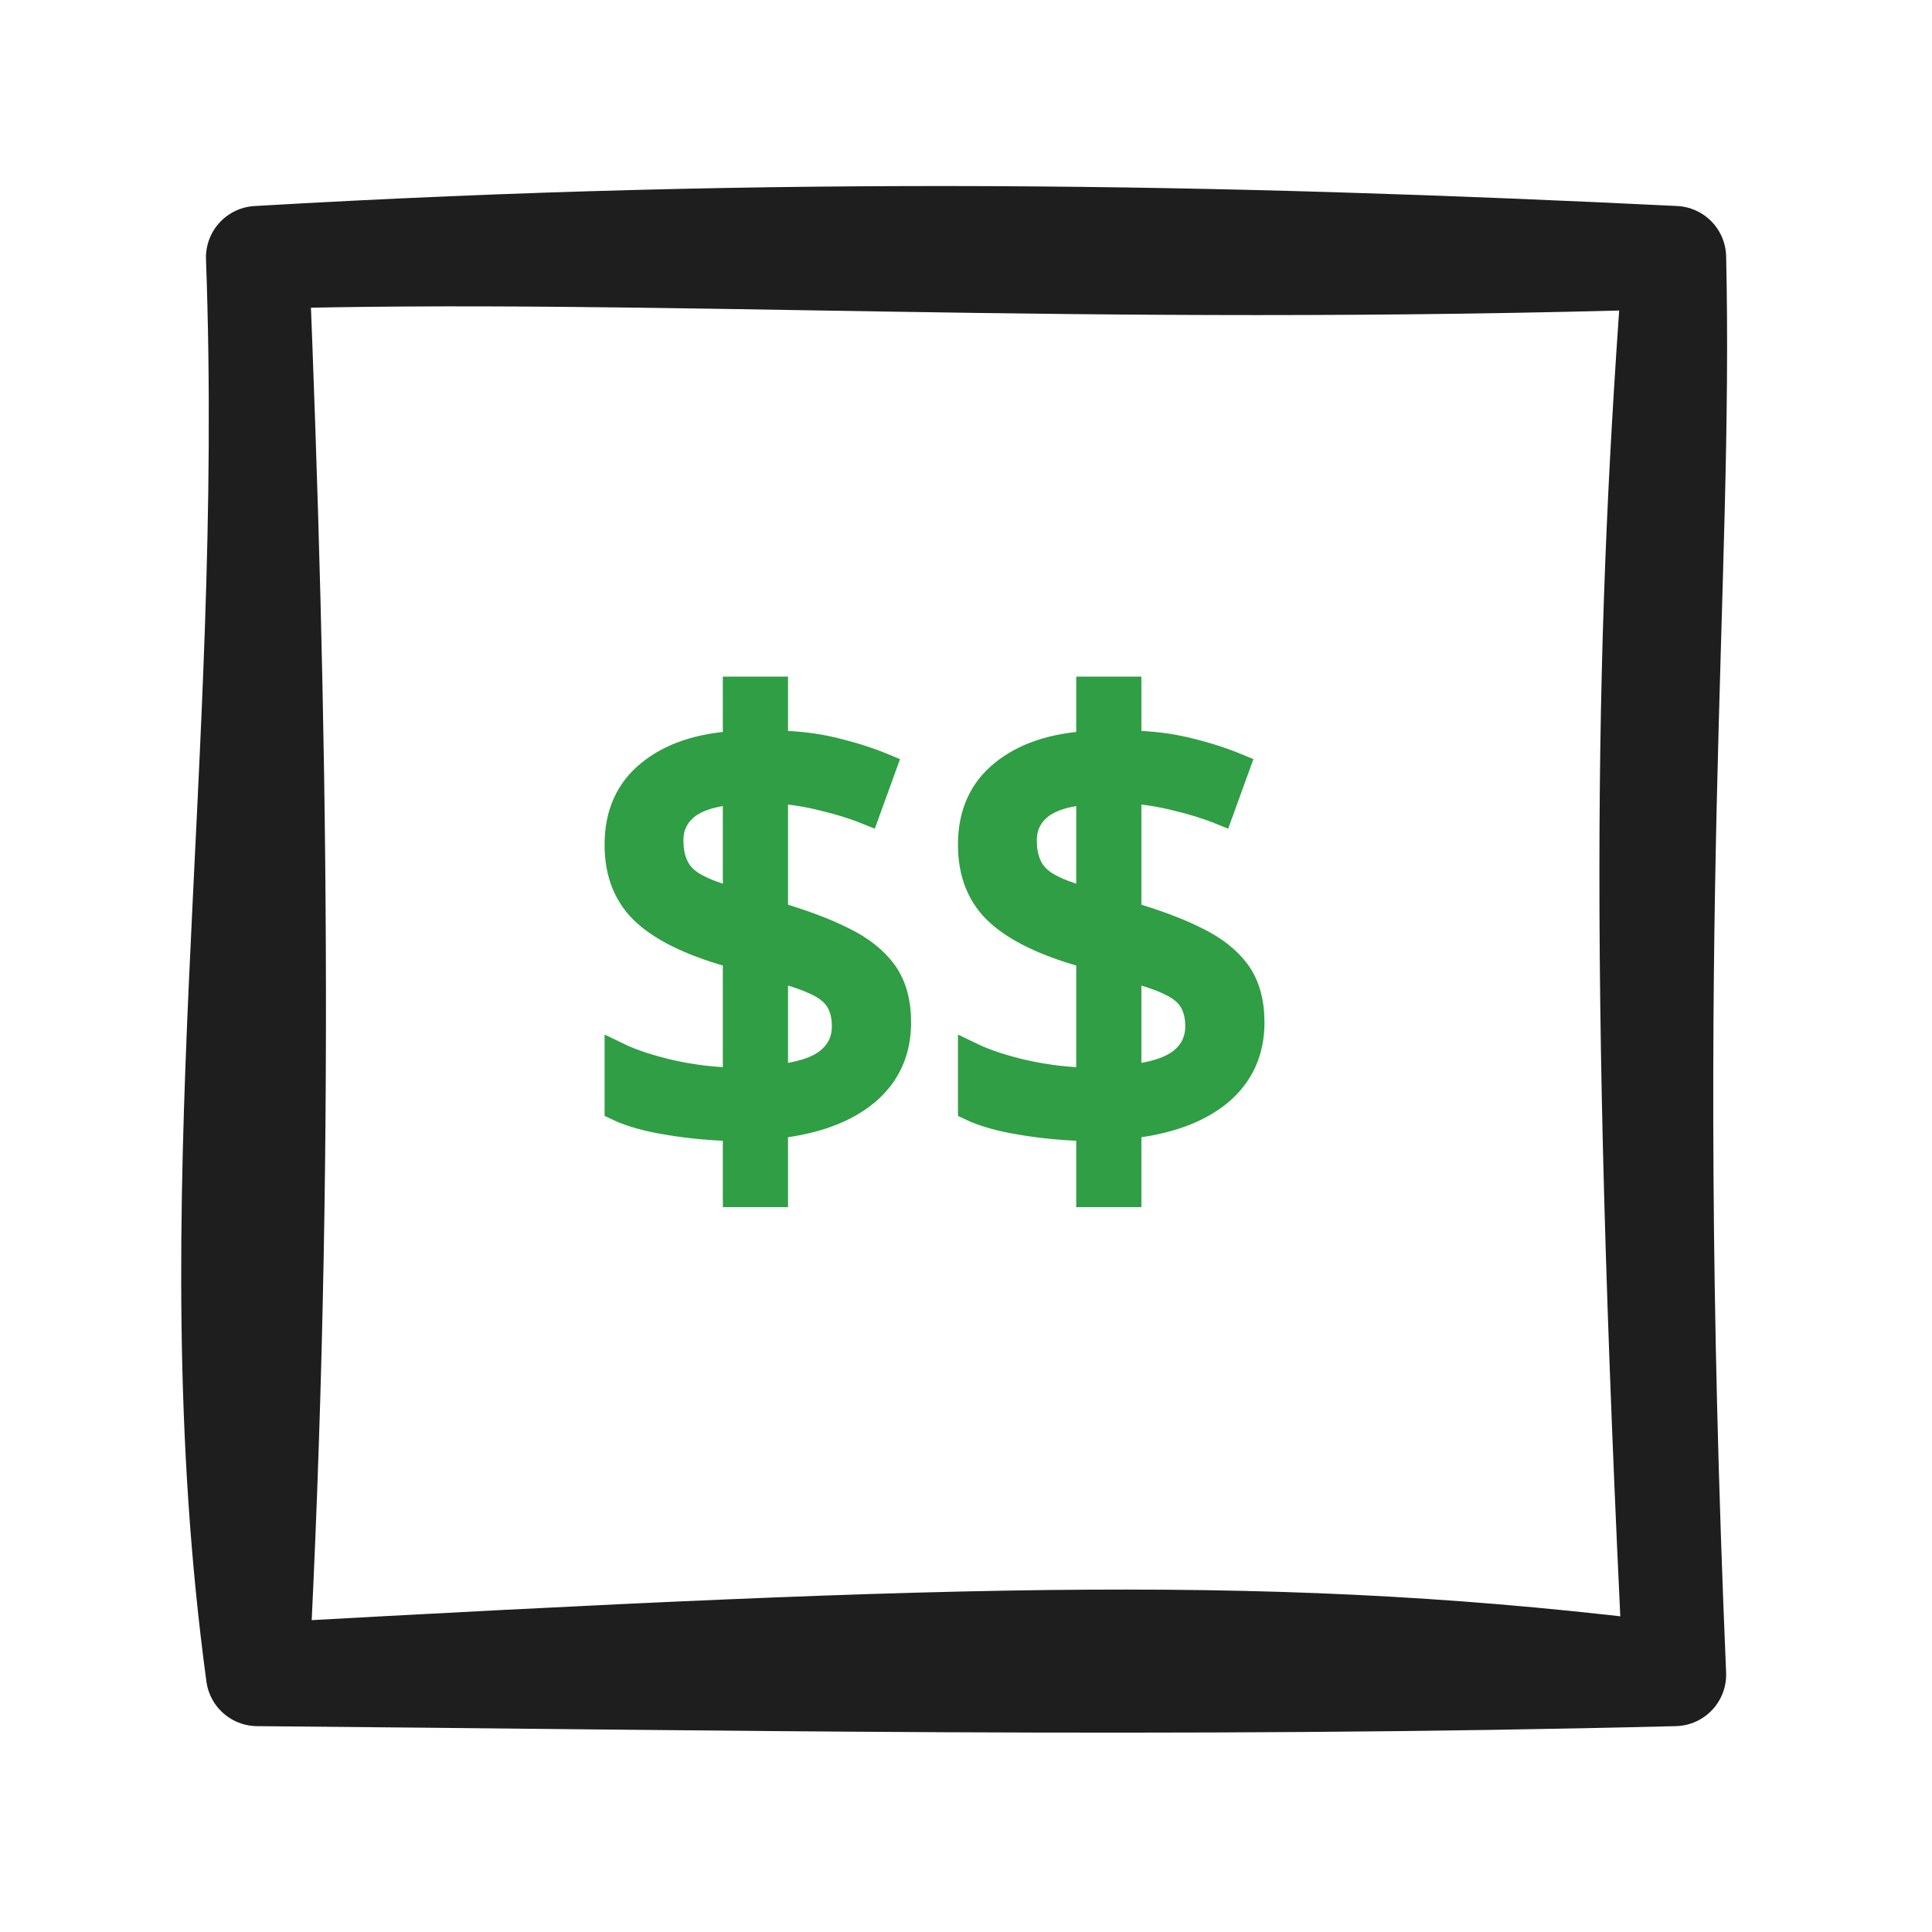
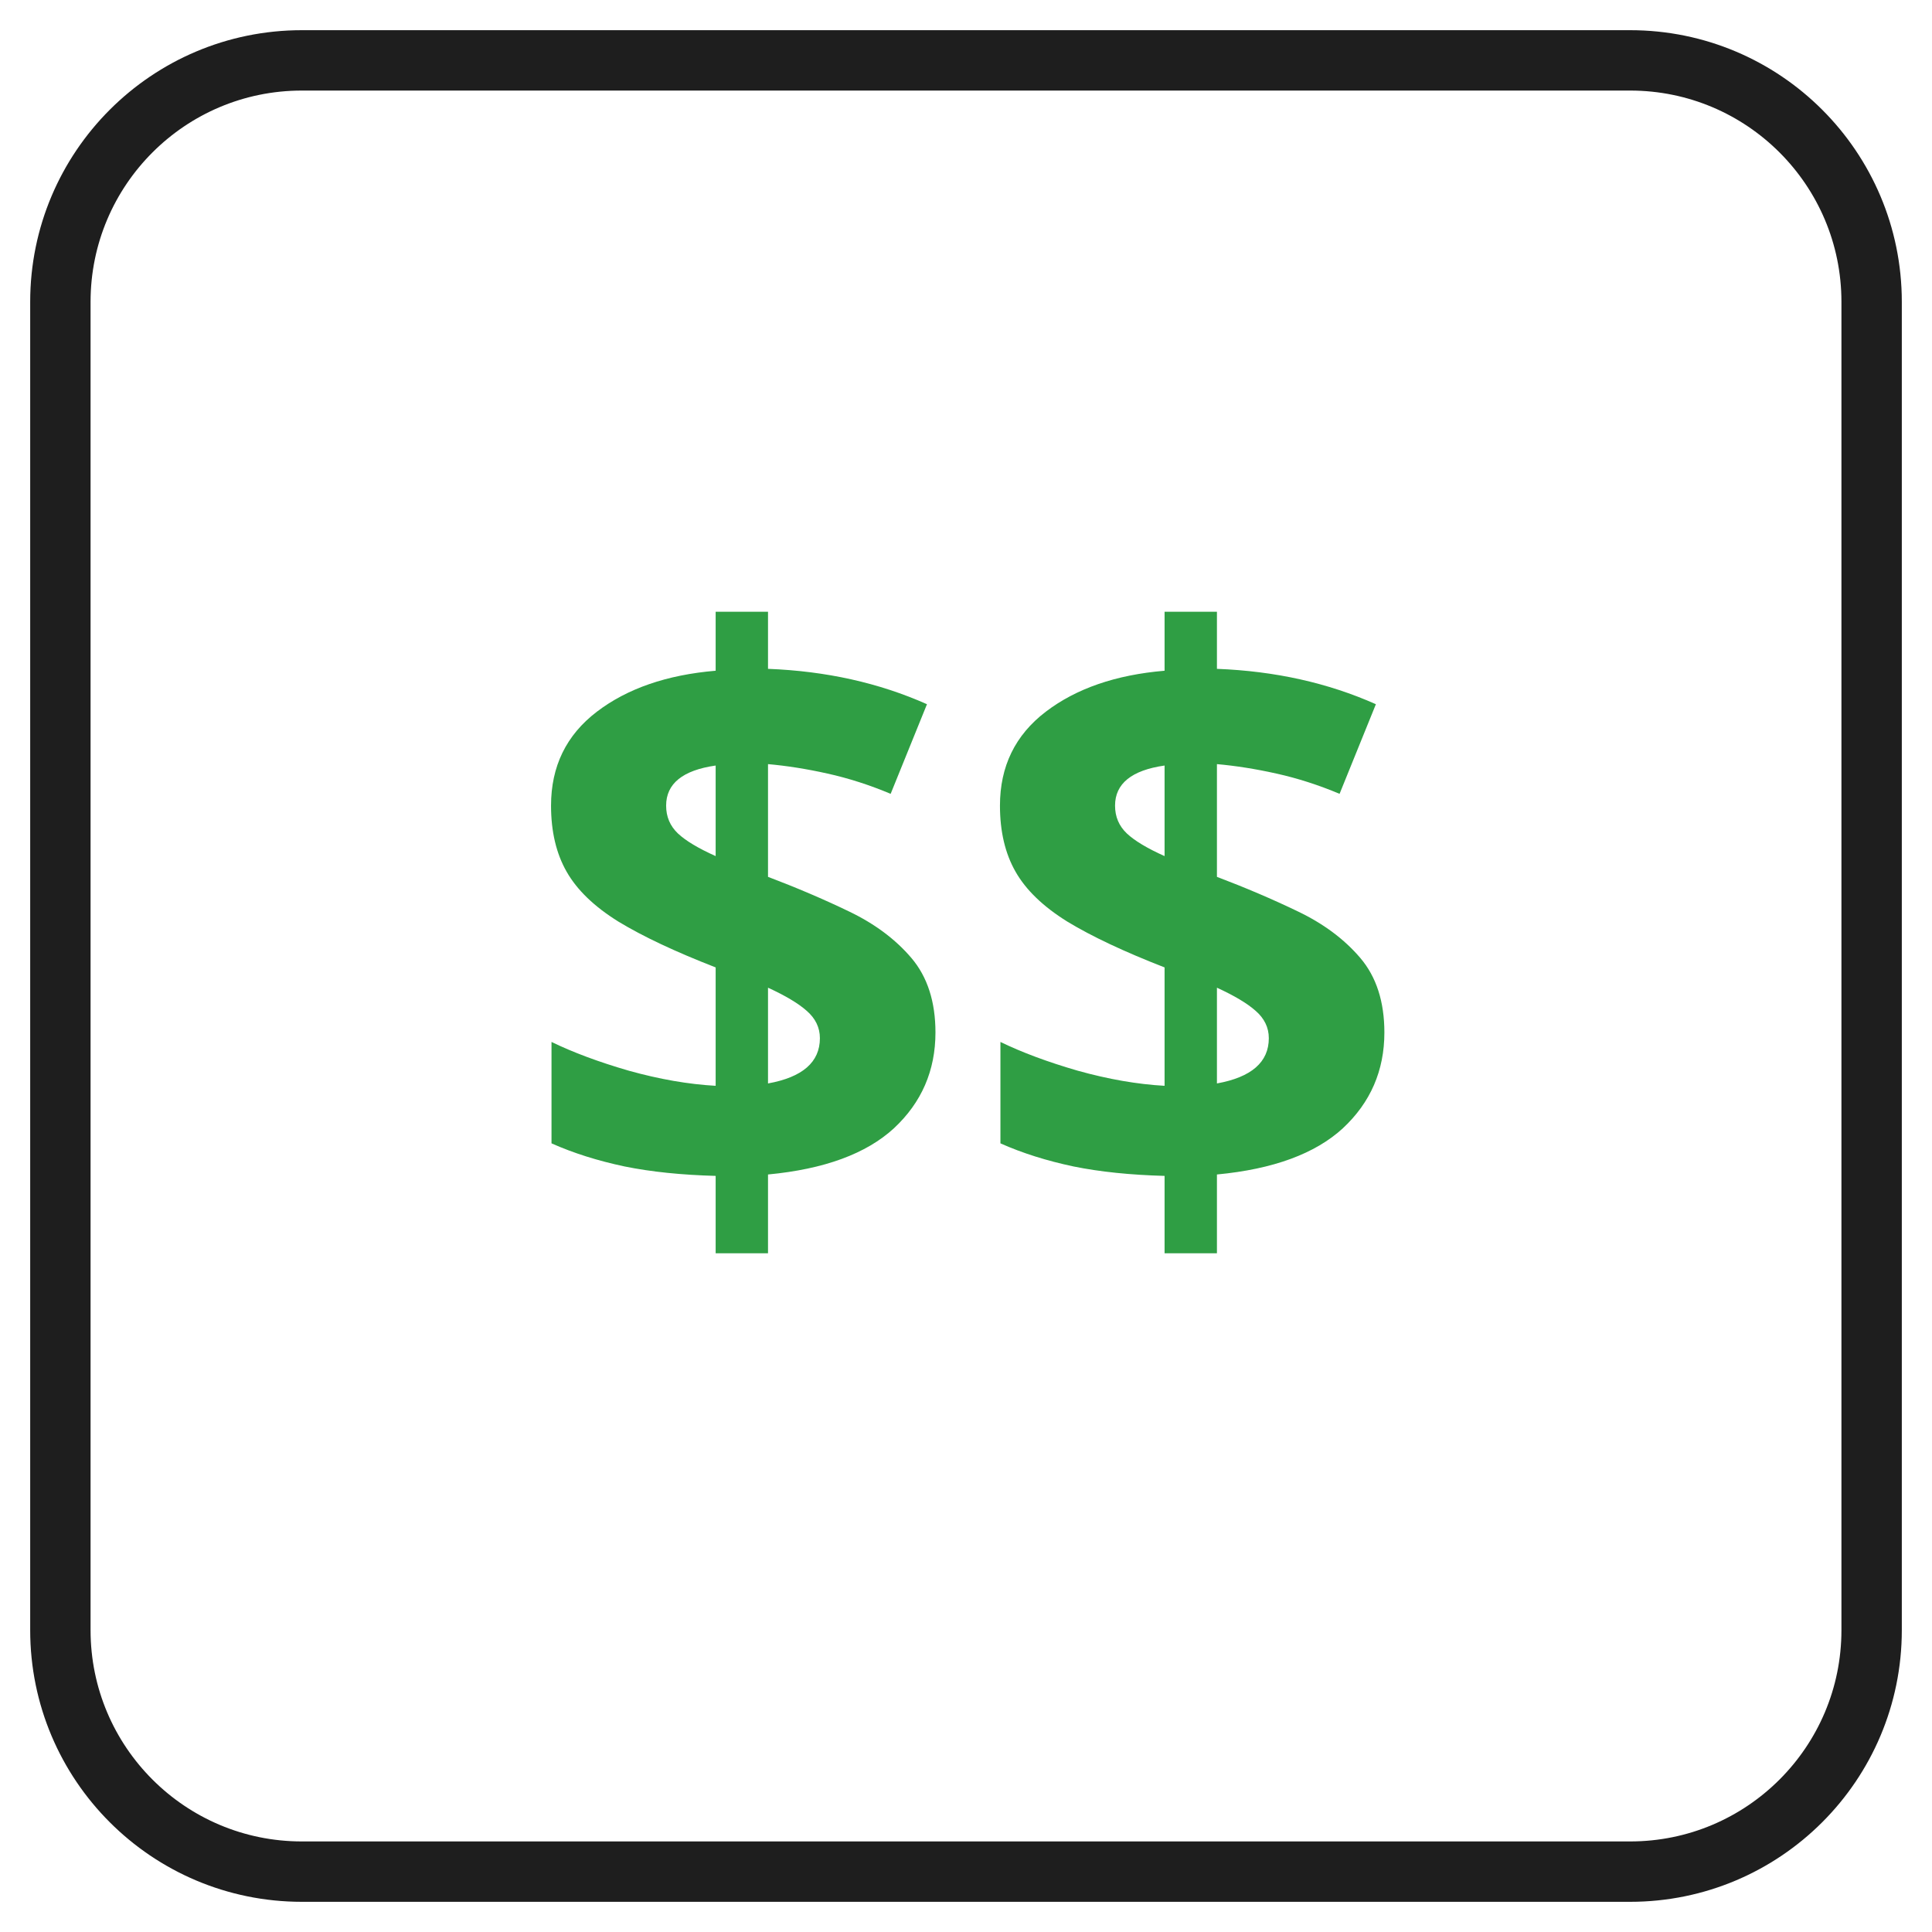
- <svg xmlns="http://www.w3.org/2000/svg" version="1.1" viewBox="0 0 75.046 75.046" width="150.093" height="150.093">
-   <defs>
-     <style class="style-fonts">
-       </style>
-   </defs>
-   <rect x="0" y="0" width="75.046" height="75.046" fill="#ffffff" />
-   <g stroke-linecap="round" transform="translate(10 10) rotate(0 27.5232 27.5232)">
-     <path d="M-1.92 -0.75 L53.67 1.67 L53.36 53.56 L-0.47 53.54" stroke="none" stroke-width="0" fill="#ffffff">
-       </path>
-     <path d="M0 0 C20.43 -1.19, 37.47 -0.86, 55.05 0 M0 0 C15.37 -0.43, 31.86 0.71, 55.05 0 M55.05 0 C53.99 14.1, 53.66 26.87, 55.05 55.05 M55.05 0 C55.34 12.69, 53.79 25.33, 55.05 55.05 M55.05 55.05 C39.78 53.12, 27.86 53.51, 0 55.05 M55.05 55.05 C35.6 55.54, 17.21 55.19, 0 55.05 M0 55.05 C-2.49 36.68, 0.73 19.99, 0 0 M0 55.05 C1.03 35.35, 0.72 17.71, 0 0" stroke="#1e1e1e" stroke-width="4" fill="none">
-       </path>
-     <text x="12.5" y="35" font-size="24px" font-family="system-ui" stroke="#2f9e44" fill="#2f9e44">$$</text>
-   </g>
+ <svg xmlns="http://www.w3.org/2000/svg" version="1.1" viewBox="0 0 64 64" width="64" height="64">
+   <rect x="0" y="0" width="64" height="64" fill="#ffffff" />
+   <rect x="2" y="2" width="60" height="60" rx="8" ry="8" fill="none" stroke="#1e1e1e" stroke-width="2" />
+   <text x="32" y="40" font-size="26" font-family="system-ui, sans-serif" font-weight="bold" fill="#2f9e44" text-anchor="middle">$$</text>
</svg>
